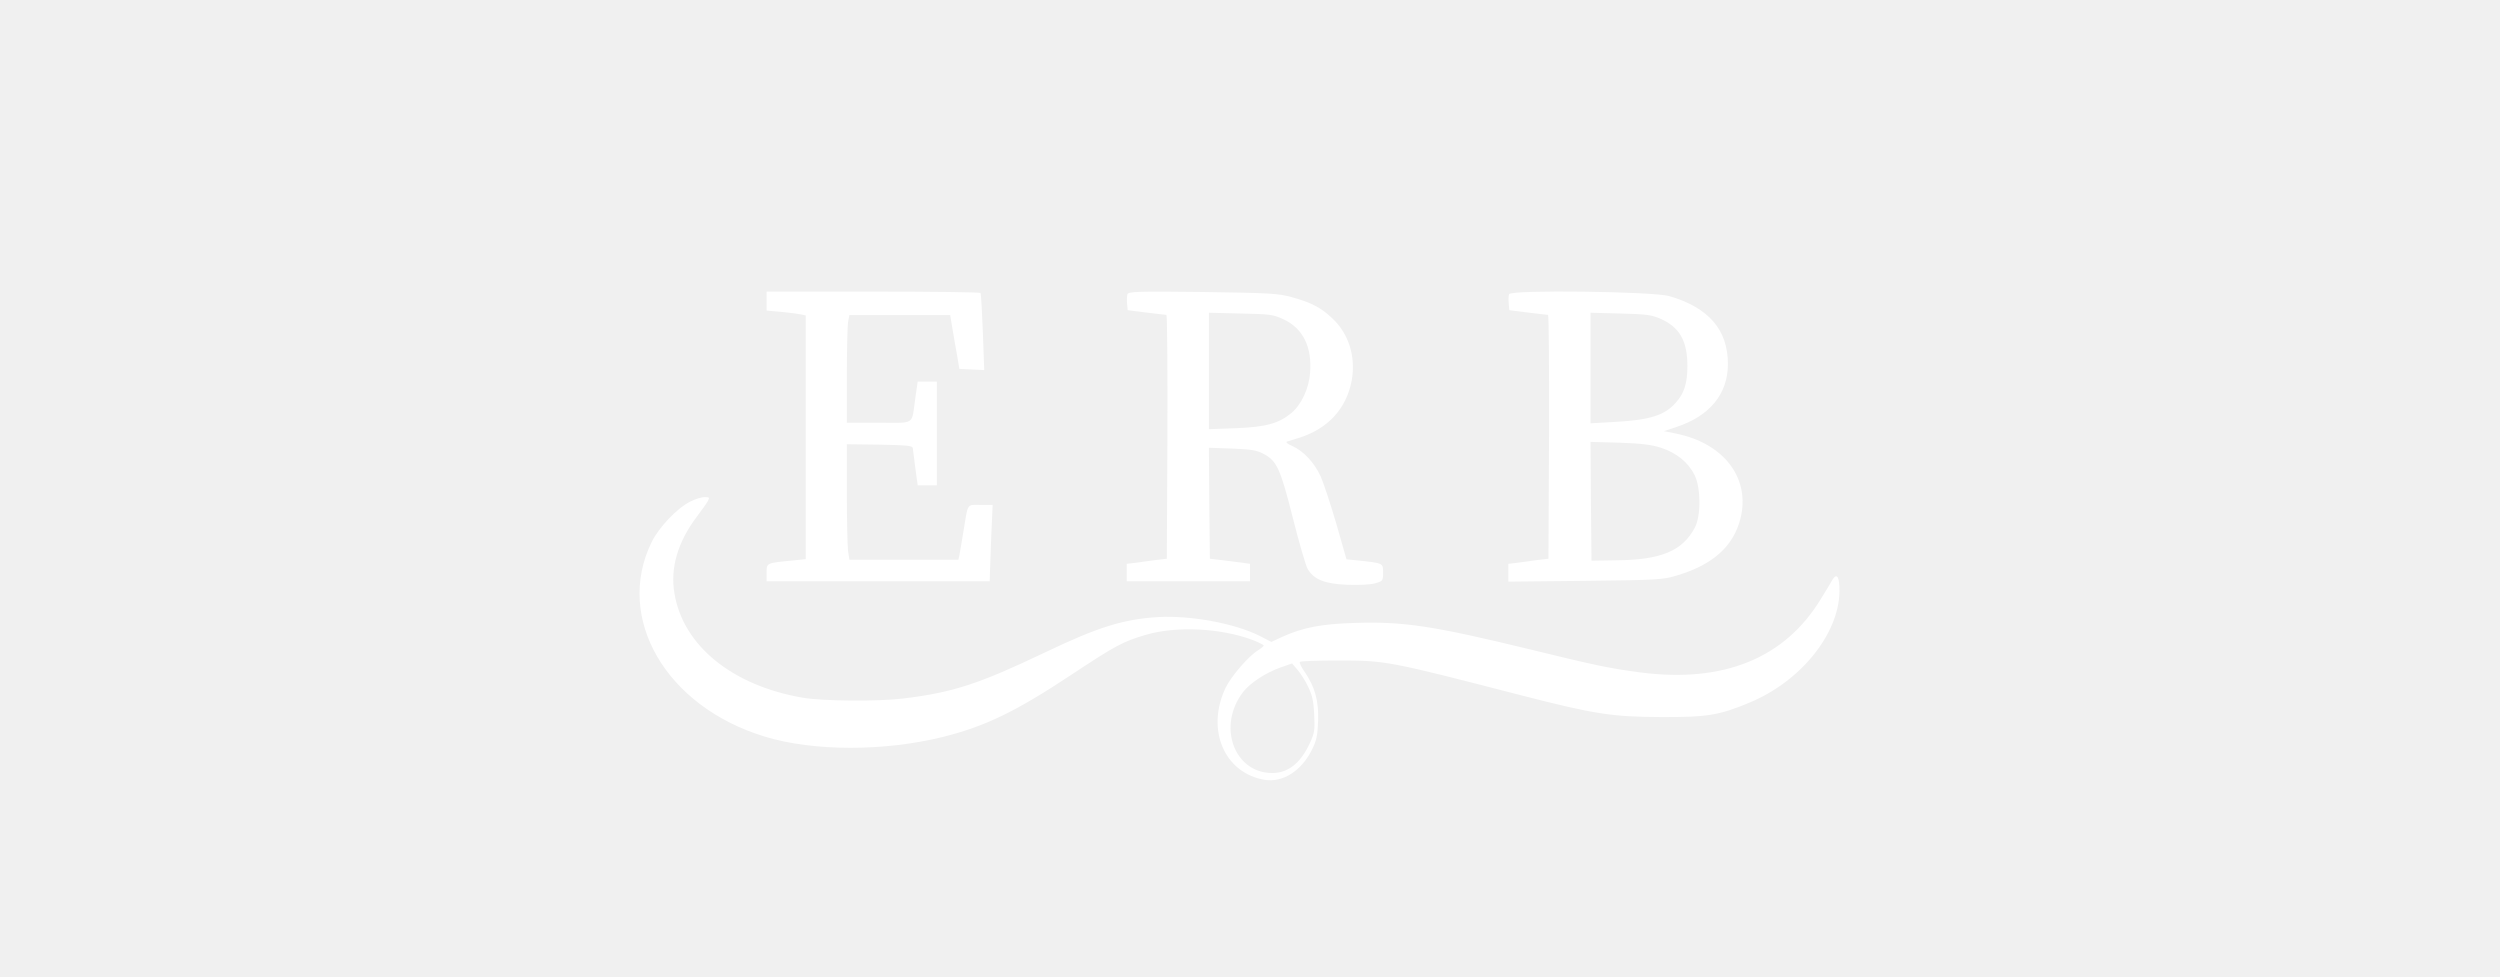
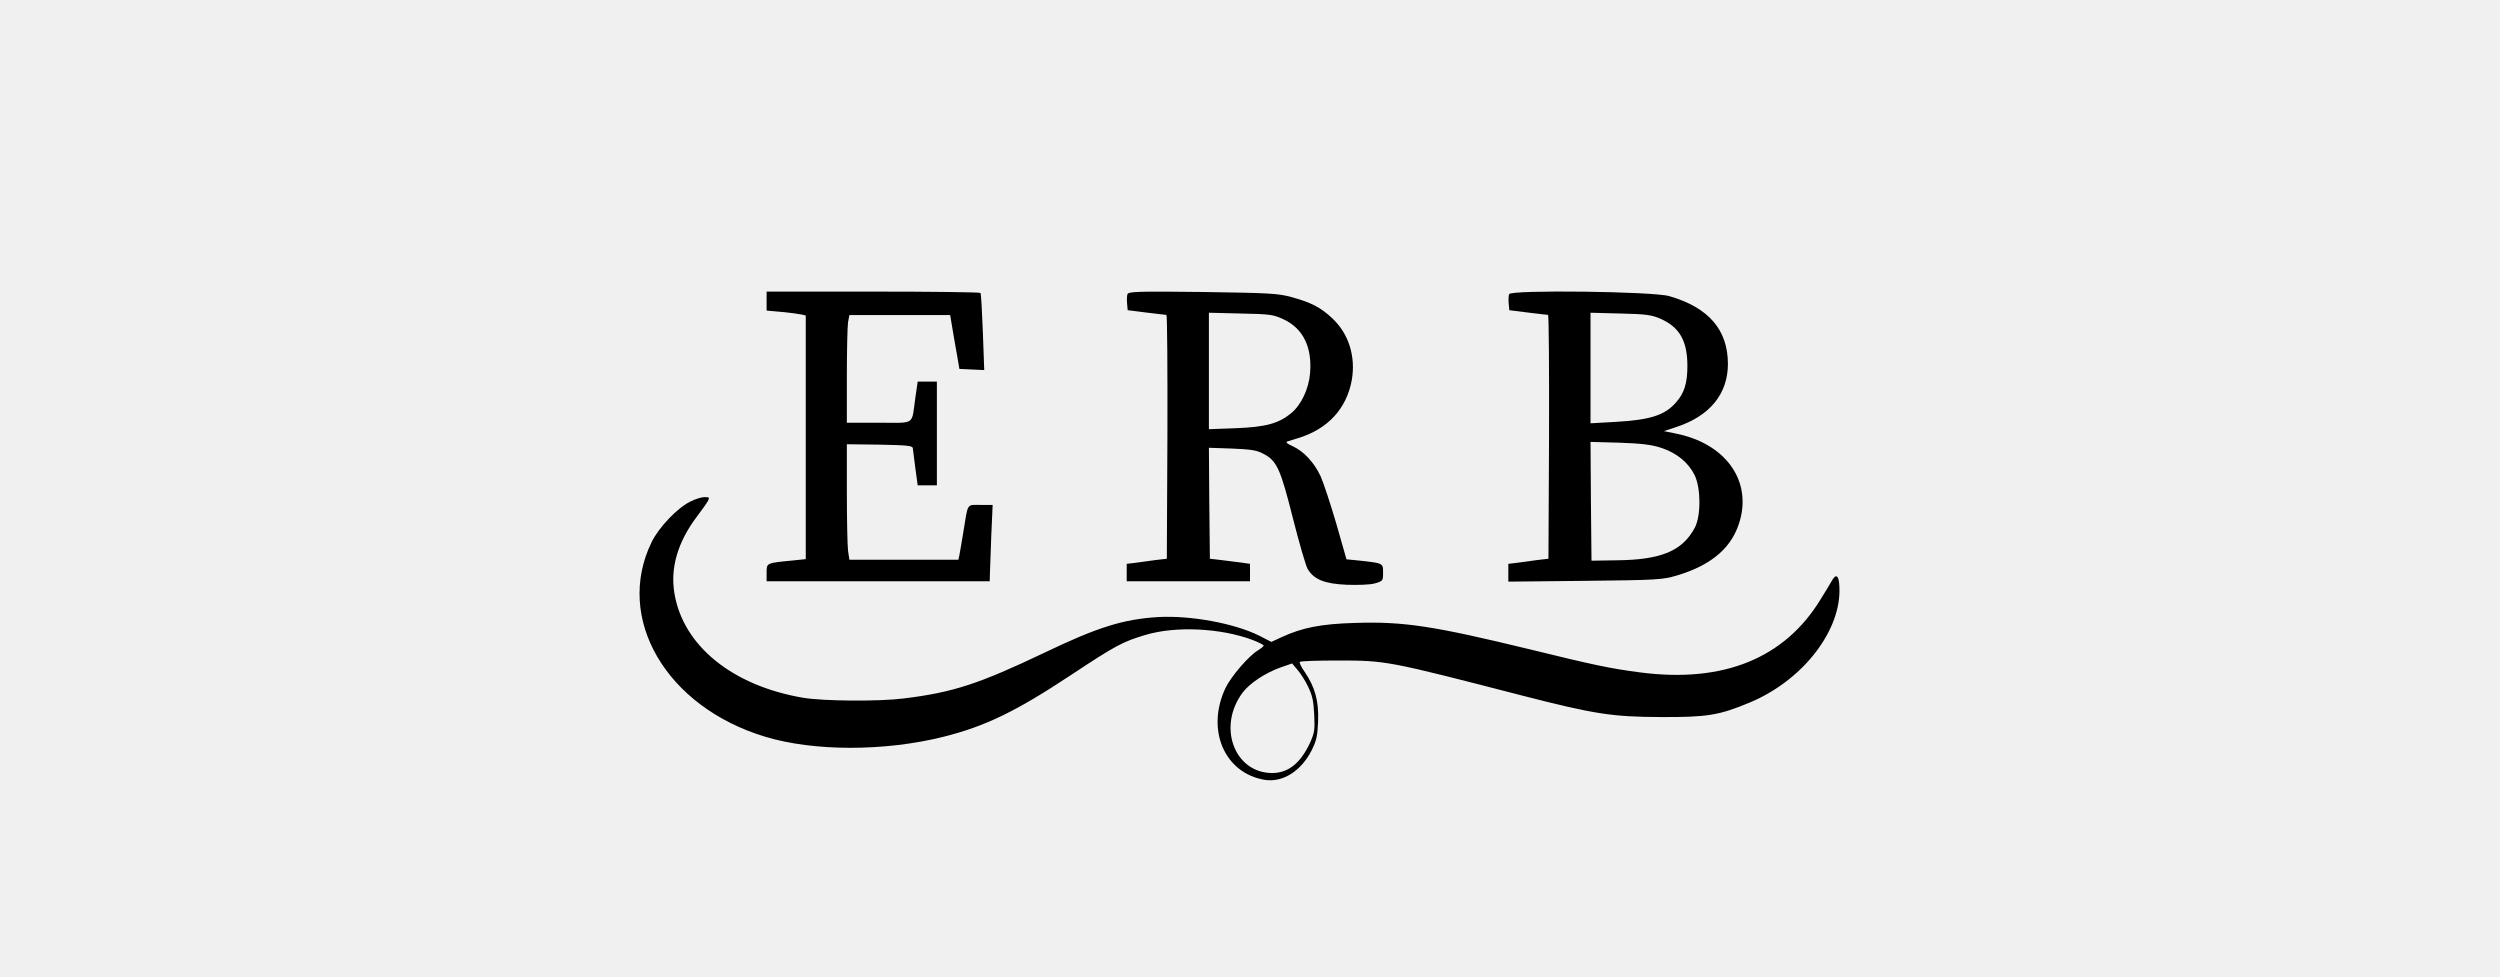
<svg xmlns="http://www.w3.org/2000/svg" width="128pt" height="50pt" version="1.0" viewBox="0 0 826 499">
  <g transform="translate(0 499) scale(.1 -.1)">
-     <path fill="#ffffff" d="m1660 3451v-48l78-7c42-4 87-10 100-13l22-5v-623-622l-67-7c-135-13-133-12-133-62v-44h570 570l1 38c1 20 4 108 7 195l7 157h-62c-72 0-63 14-88-140-8-52-18-105-20-117l-5-23h-279-278l-7 46c-3 26-6 159-6 296v248l167-2c140-3 168-5 170-18 1-8 7-54 13-102l12-88h49 49v265 265h-49-49l-12-82c-20-144 3-128-186-128h-164v238c0 130 3 254 6 275l7 37h257 258l12-72c7-40 17-102 24-138l11-65 63-3 64-3-7 193c-4 106-9 196-12 201-2 4-249 7-549 7h-544v-49z" />
-     <path fill="#ffffff" d="m3504 3487c-3-8-4-30-2-49l3-33 95-12c52-6 98-12 103-12 4-1 6-281 5-623l-3-623-60-7c-33-5-79-11-102-14l-43-5v-45-44h315 315v44 45l-42 6c-24 3-70 9-103 13l-60 7-3 284-2 283 117-4c96-4 126-8 160-26 70-36 88-75 152-329 32-127 66-244 76-261 32-53 86-75 199-80 60-2 118 0 144 7 41 12 42 13 42 55 0 49 2 48-126 62l-61 6-52 182c-29 99-65 208-80 242-33 71-87 129-145 155-26 11-35 20-26 23 8 2 33 10 55 17 152 46 248 150 275 296 21 121-15 237-99 316-59 56-110 82-209 109-70 19-112 21-454 26-331 4-379 2-384-11zm798-129c99-46 146-142 135-274-6-80-45-162-95-204-65-54-131-72-284-78l-138-5v298 297l163-4c150-3 166-5 219-30z" />
-     <path fill="#ffffff" d="m5454 3487c-3-8-4-30-2-49l3-33 95-12c52-6 98-12 103-12 4-1 6-281 5-623l-3-623-60-7c-33-5-79-11-102-14l-43-5v-45-46l393 4c371 4 396 6 467 27 185 55 290 149 326 291 52 205-83 384-327 434l-64 13 66 22c169 56 261 169 261 321 0 175-99 289-300 347-83 24-809 33-818 10zm774-126c97-43 137-113 137-241 0-88-16-139-58-186-57-66-132-90-314-100l-123-7v283 282l153-4c132-3 159-7 205-27zm2-659c80-26 140-75 172-140 32-66 33-207 1-268-63-119-172-165-401-167l-127-2-3 304-2 303 147-4c113-4 164-10 213-26z" />
-     <path fill="#ffffff" d="m1270 2427c-67-33-162-133-198-208-189-388 74-840 579-993 249-76 611-76 912-1 215 54 372 130 654 317 227 150 262 169 380 204 155 46 383 35 546-26 31-12 57-25 57-29 0-3-13-14-29-24-47-28-137-132-166-192-101-214-6-436 201-470 92-14 185 45 239 151 25 50 30 73 33 149 4 103-16 174-68 251-18 25-29 48-25 52s91 7 193 7c249 0 256-2 942-179 370-95 460-109 710-110 237-1 297 9 453 74 260 108 455 349 459 566 1 74-12 99-35 63-7-13-35-59-61-101-184-302-497-429-921-374-154 20-239 38-565 118-494 120-645 143-894 135-173-5-268-24-373-72l-54-25-60 31c-128 64-351 105-518 96-178-11-308-51-581-182-336-160-467-203-720-234-127-16-412-14-516 4-360 62-611 266-655 533-22 130 17 262 113 390 26 34 52 71 58 82 9 18 8 20-17 20-15 0-48-10-73-23zm3157-946c21-43 28-73 31-142 4-78 2-93-22-146-48-103-111-153-193-153-195 1-281 240-149 413 36 47 117 100 191 126l60 21 28-33c15-17 40-56 54-86z" />
+     <path fill="#000000" d="m1660 3451v-48l78-7c42-4 87-10 100-13l22-5v-623-622l-67-7c-135-13-133-12-133-62v-44h570 570l1 38c1 20 4 108 7 195l7 157h-62c-72 0-63 14-88-140-8-52-18-105-20-117l-5-23h-279-278l-7 46c-3 26-6 159-6 296v248l167-2c140-3 168-5 170-18 1-8 7-54 13-102l12-88h49 49v265 265h-49-49l-12-82c-20-144 3-128-186-128h-164v238c0 130 3 254 6 275l7 37h257 258l12-72c7-40 17-102 24-138l11-65 63-3 64-3-7 193c-4 106-9 196-12 201-2 4-249 7-549 7h-544v-49z" />
+     <path fill="#000000" d="m3504 3487c-3-8-4-30-2-49l3-33 95-12c52-6 98-12 103-12 4-1 6-281 5-623l-3-623-60-7c-33-5-79-11-102-14l-43-5v-45-44h315 315v44 45l-42 6c-24 3-70 9-103 13l-60 7-3 284-2 283 117-4c96-4 126-8 160-26 70-36 88-75 152-329 32-127 66-244 76-261 32-53 86-75 199-80 60-2 118 0 144 7 41 12 42 13 42 55 0 49 2 48-126 62l-61 6-52 182c-29 99-65 208-80 242-33 71-87 129-145 155-26 11-35 20-26 23 8 2 33 10 55 17 152 46 248 150 275 296 21 121-15 237-99 316-59 56-110 82-209 109-70 19-112 21-454 26-331 4-379 2-384-11zm798-129c99-46 146-142 135-274-6-80-45-162-95-204-65-54-131-72-284-78l-138-5v298 297l163-4c150-3 166-5 219-30z" />
+     <path fill="#000000" d="m5454 3487c-3-8-4-30-2-49l3-33 95-12c52-6 98-12 103-12 4-1 6-281 5-623l-3-623-60-7c-33-5-79-11-102-14l-43-5v-45-46l393 4c371 4 396 6 467 27 185 55 290 149 326 291 52 205-83 384-327 434l-64 13 66 22c169 56 261 169 261 321 0 175-99 289-300 347-83 24-809 33-818 10zm774-126c97-43 137-113 137-241 0-88-16-139-58-186-57-66-132-90-314-100l-123-7v283 282l153-4c132-3 159-7 205-27zm2-659c80-26 140-75 172-140 32-66 33-207 1-268-63-119-172-165-401-167l-127-2-3 304-2 303 147-4c113-4 164-10 213-26z" />
+     <path fill="#000000" d="m1270 2427c-67-33-162-133-198-208-189-388 74-840 579-993 249-76 611-76 912-1 215 54 372 130 654 317 227 150 262 169 380 204 155 46 383 35 546-26 31-12 57-25 57-29 0-3-13-14-29-24-47-28-137-132-166-192-101-214-6-436 201-470 92-14 185 45 239 151 25 50 30 73 33 149 4 103-16 174-68 251-18 25-29 48-25 52s91 7 193 7c249 0 256-2 942-179 370-95 460-109 710-110 237-1 297 9 453 74 260 108 455 349 459 566 1 74-12 99-35 63-7-13-35-59-61-101-184-302-497-429-921-374-154 20-239 38-565 118-494 120-645 143-894 135-173-5-268-24-373-72l-54-25-60 31c-128 64-351 105-518 96-178-11-308-51-581-182-336-160-467-203-720-234-127-16-412-14-516 4-360 62-611 266-655 533-22 130 17 262 113 390 26 34 52 71 58 82 9 18 8 20-17 20-15 0-48-10-73-23zm3157-946c21-43 28-73 31-142 4-78 2-93-22-146-48-103-111-153-193-153-195 1-281 240-149 413 36 47 117 100 191 126l60 21 28-33c15-17 40-56 54-86z" />
  </g>
</svg>
